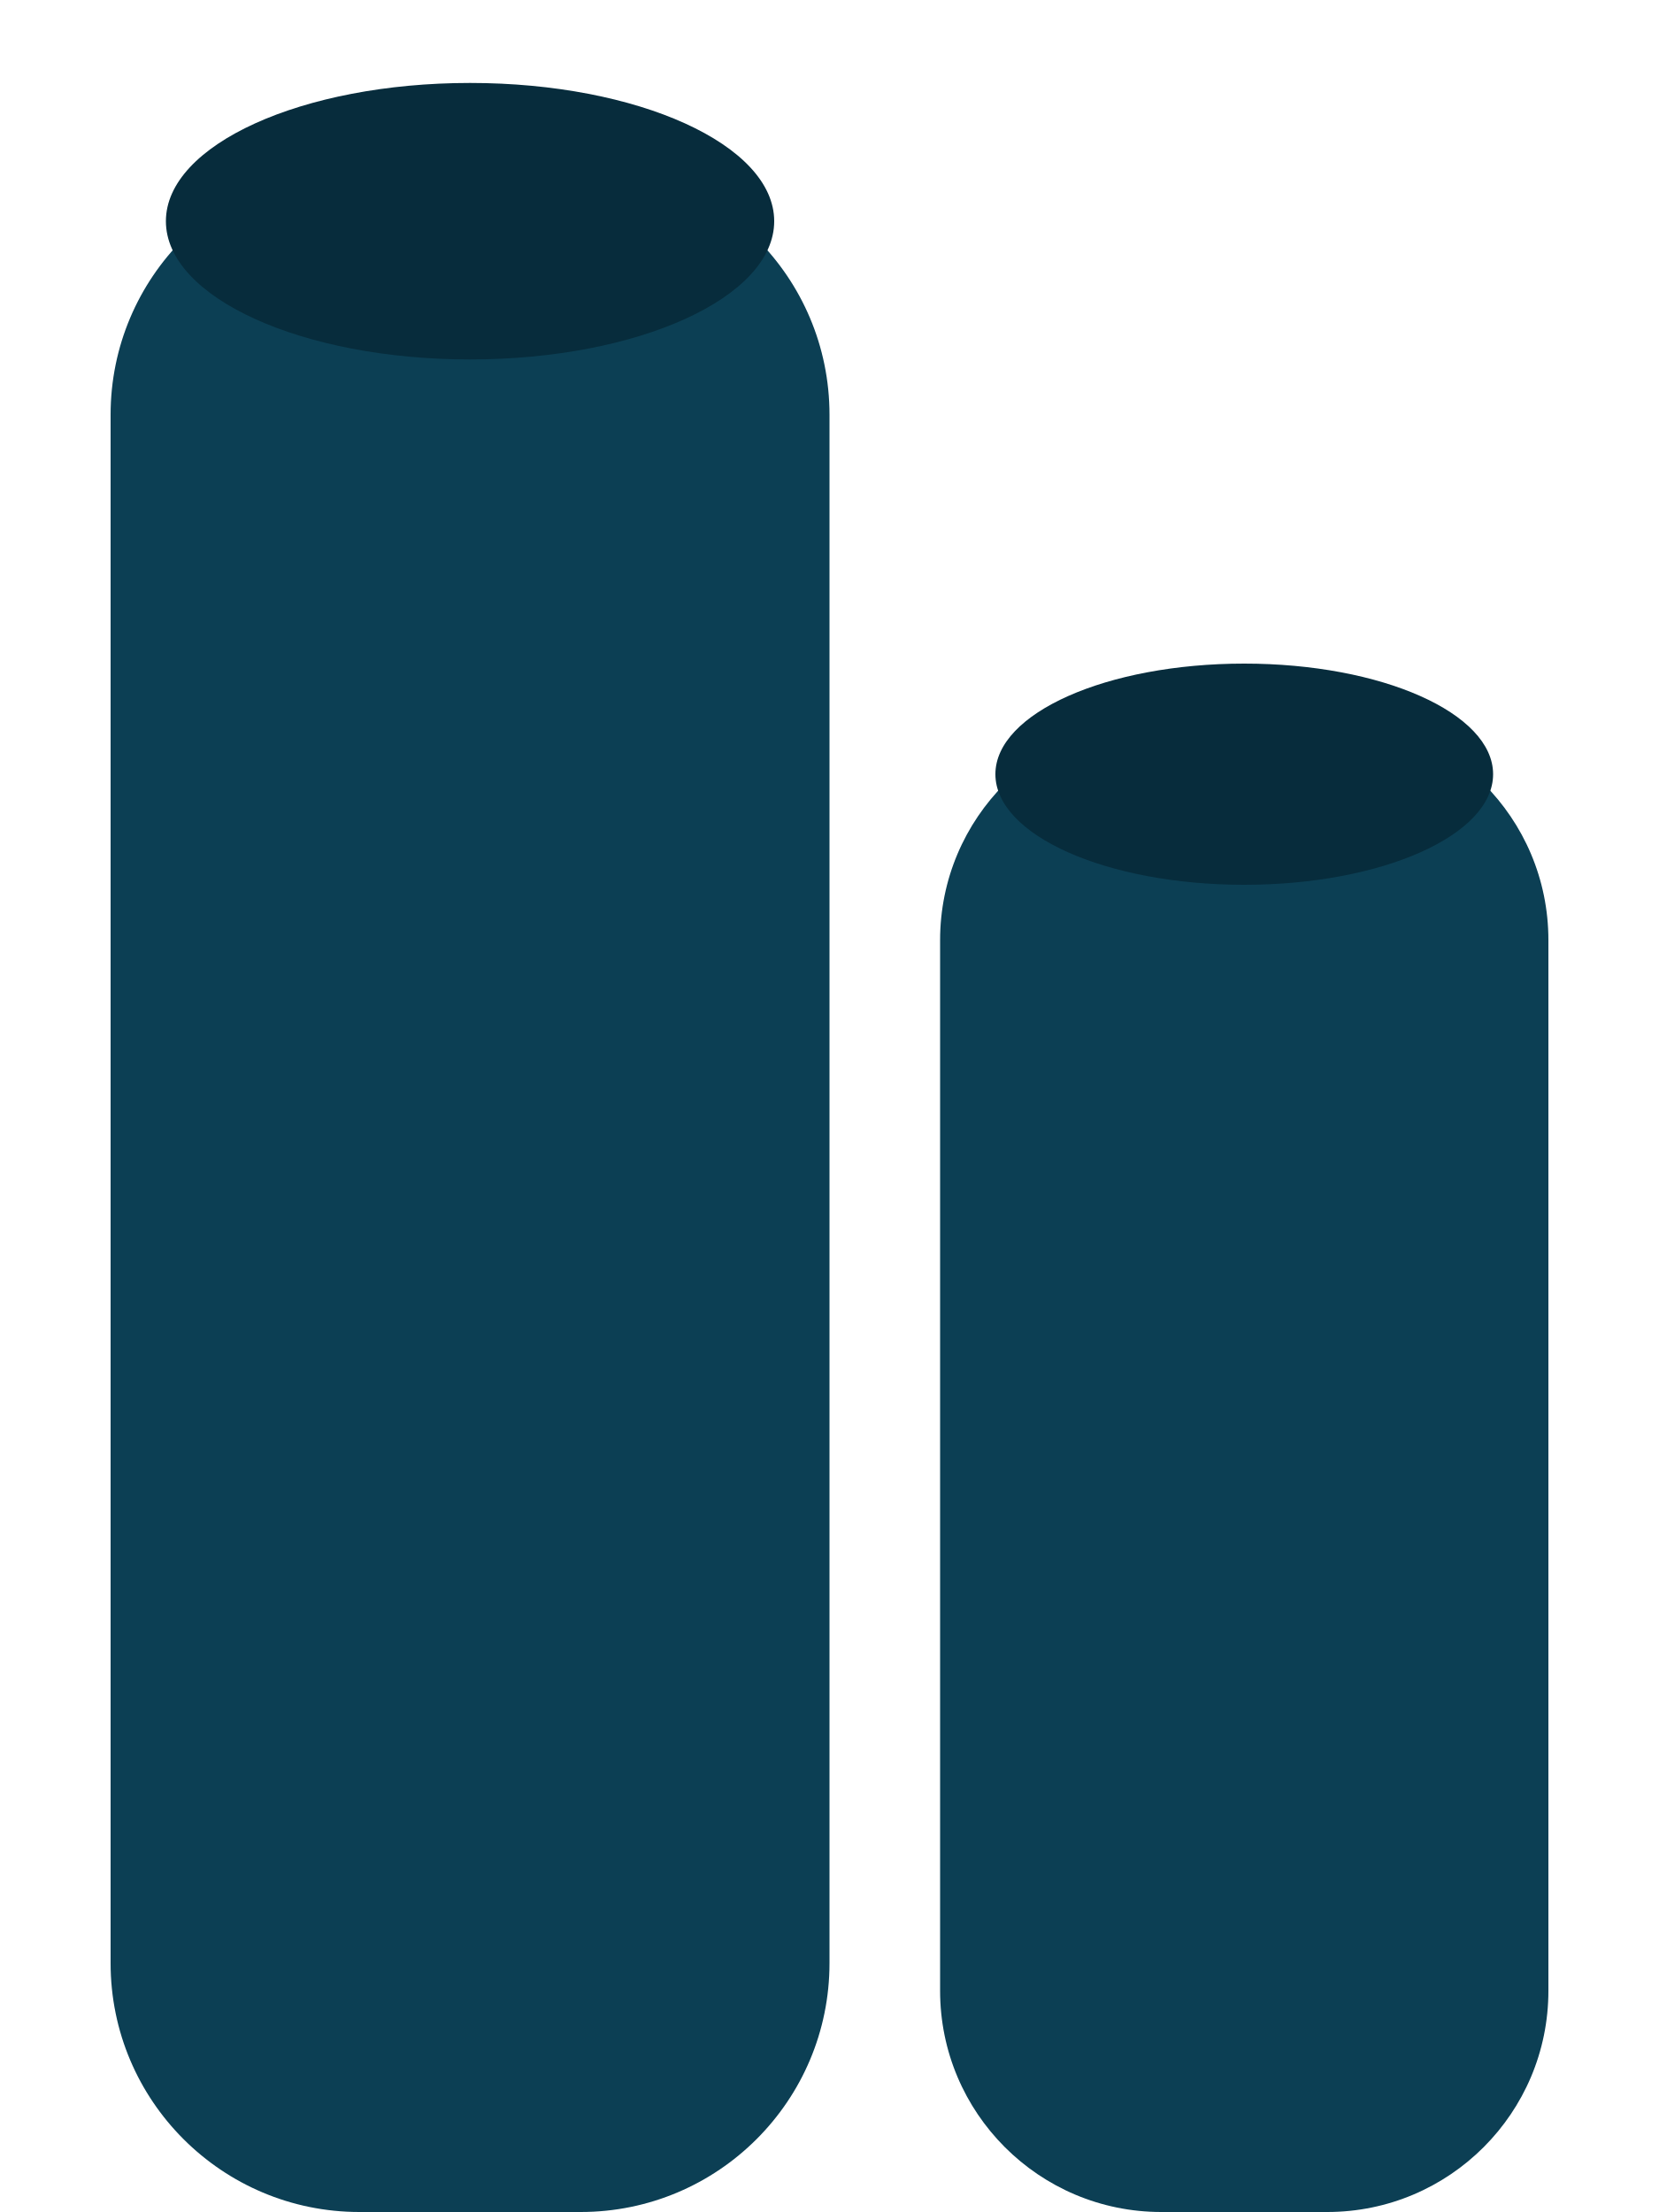
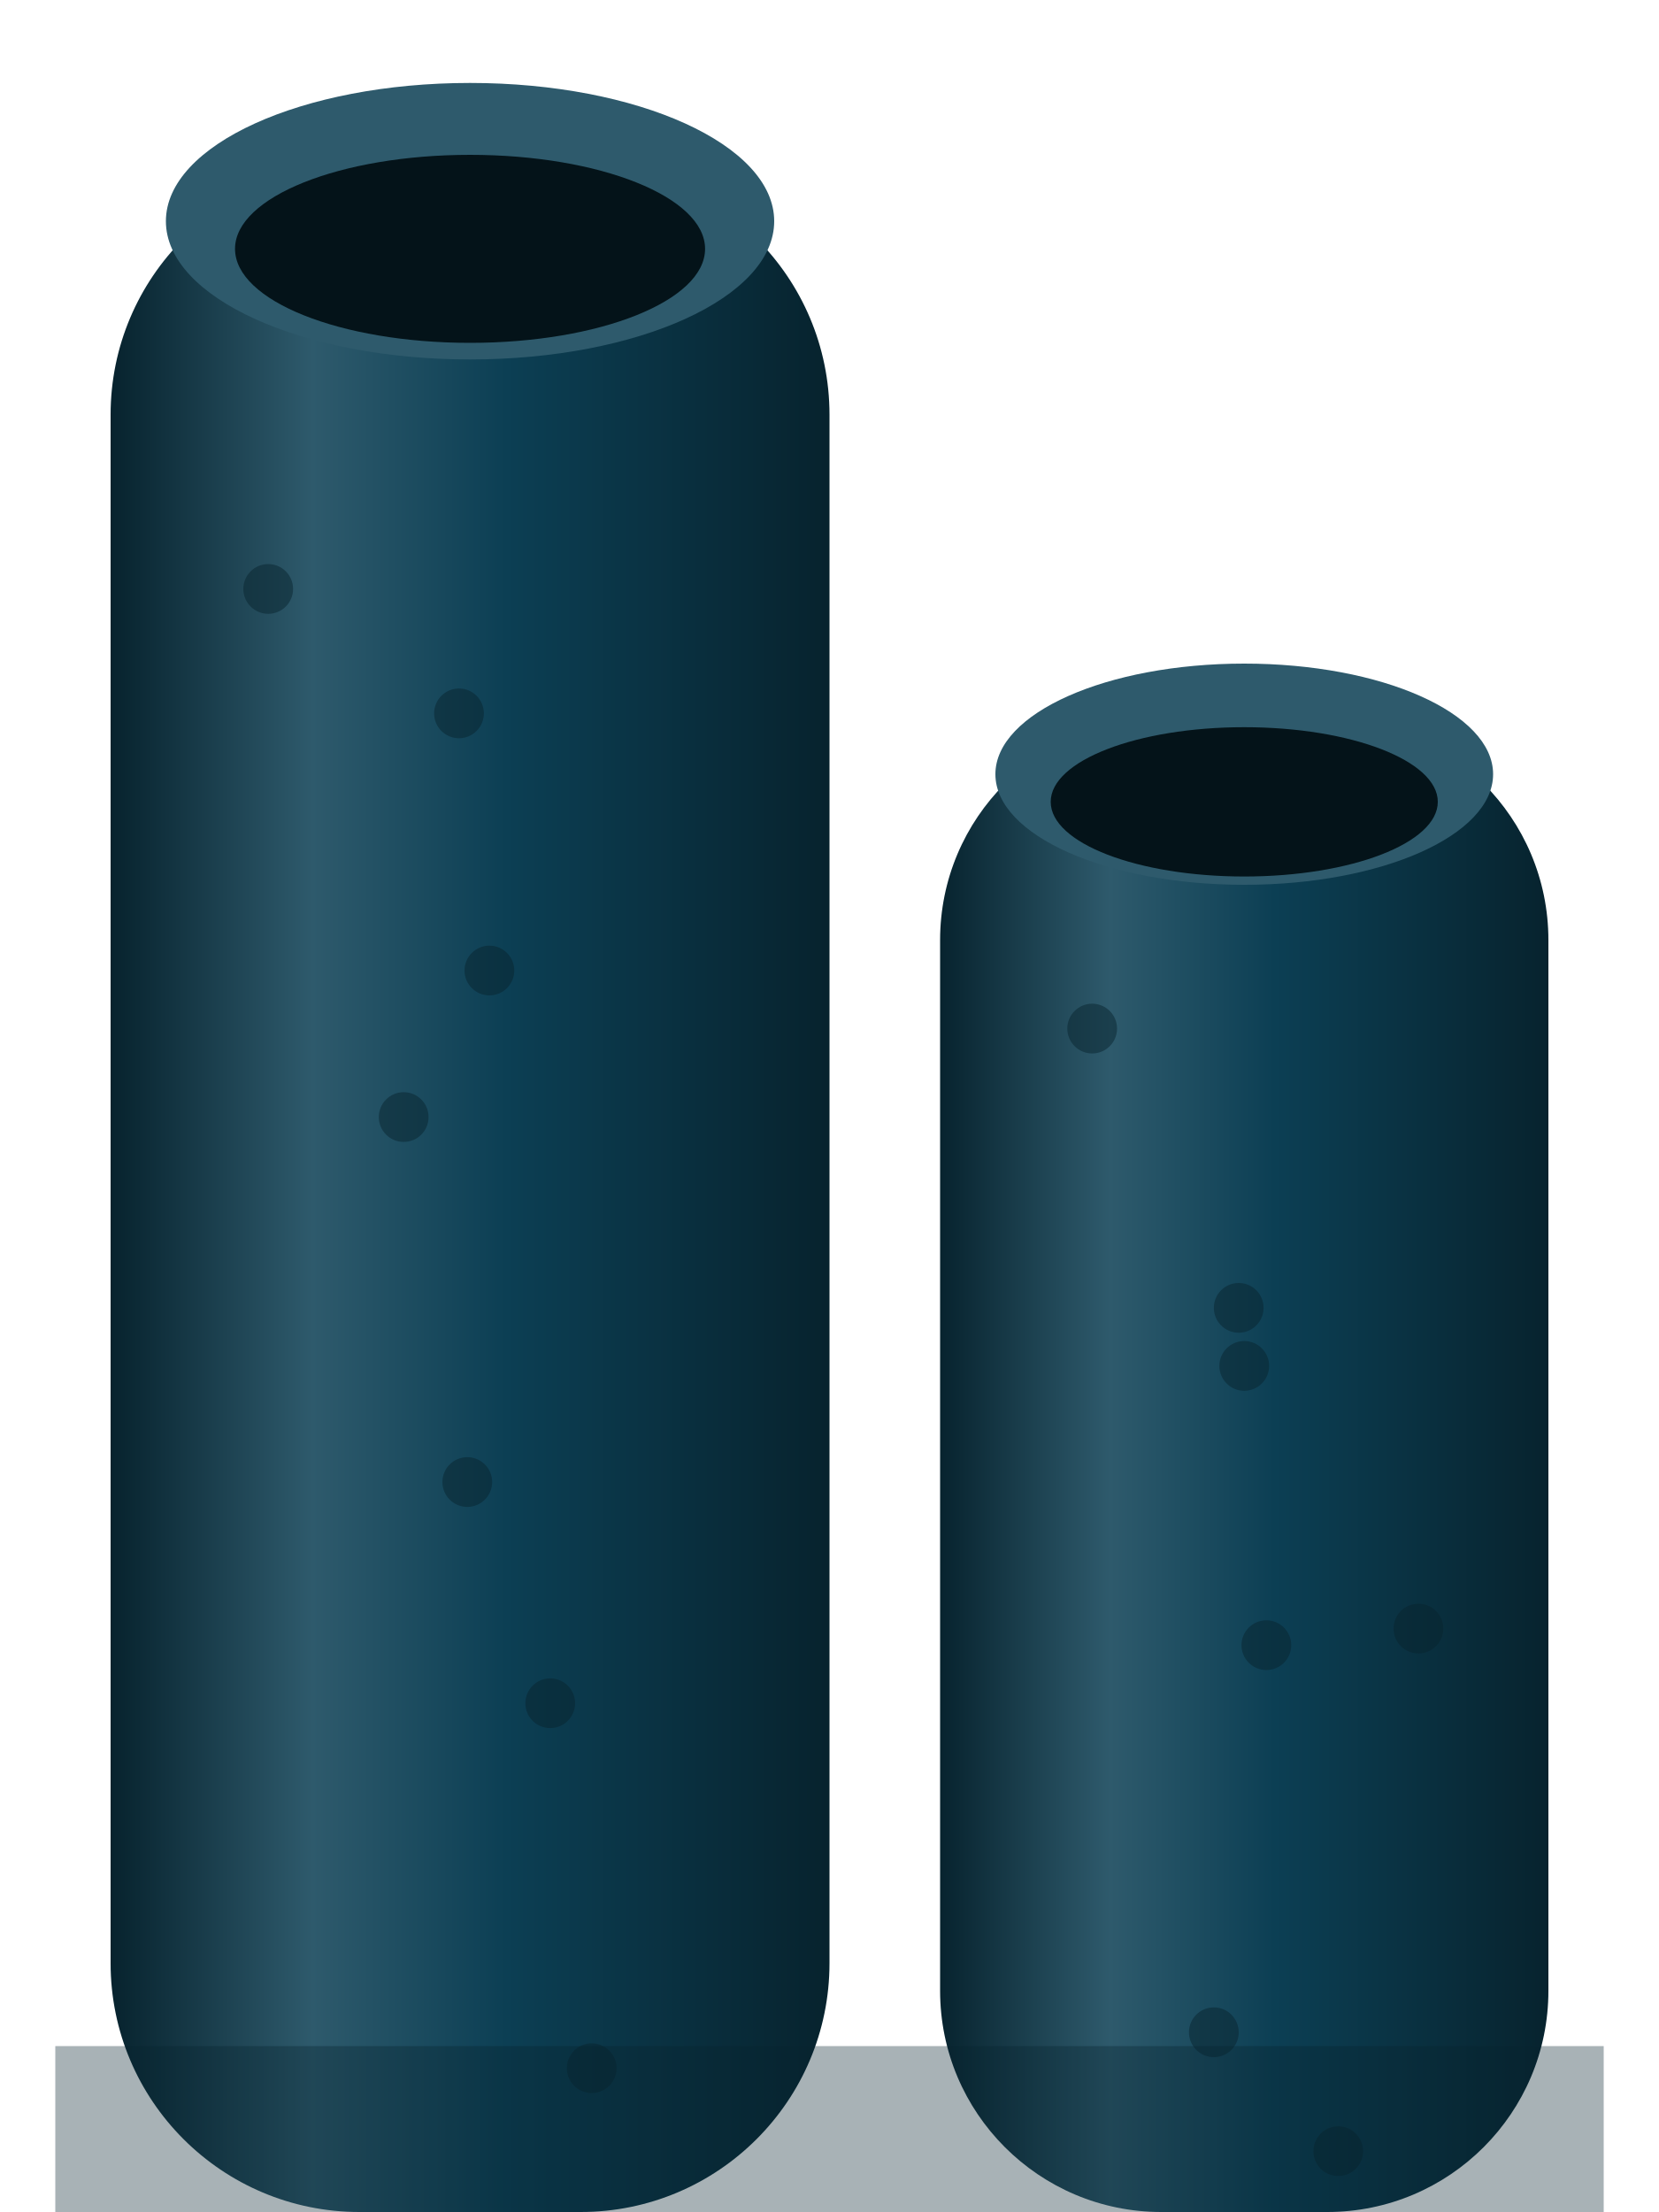
<svg xmlns="http://www.w3.org/2000/svg" viewBox="956 220 60 80">
-   <g>
-     <rect x="960" y="226" width="26" height="74" rx="9" fill="#0c3f54" />
-     <ellipse cx="973" cy="228" rx="11" ry="5" fill="#072c3c" />
-     <rect x="990" y="246" width="22" height="54" rx="8" fill="#0c3f54" />
-     <ellipse cx="1001" cy="248" rx="9" ry="4" fill="#072c3c" />
-   </g>
+   <defs>
+     <linearGradient id="t" x1="0" y1="0" x2="1" y2="0">
+       <stop offset="0" stop-color="#07232e" />
+       <stop offset="0.28" stop-color="#2e5a6c" />
+       <stop offset="0.55" stop-color="#0c3f54" />
+       <stop offset="1" stop-color="#07232e" />
+     </linearGradient>
+   </defs>
+   <rect x="960" y="226" width="26" height="74" rx="9" fill="url(#t)" />
+   <rect x="990" y="246" width="22" height="54" rx="8" fill="url(#t)" />
+   <ellipse cx="973" cy="228" rx="11" ry="5" fill="#2e5a6c" />
+   <ellipse cx="973" cy="229" rx="8.5" ry="3.4" fill="#041319" />
+   <ellipse cx="1001" cy="248" rx="9" ry="4" fill="#2e5a6c" />
+   <ellipse cx="1001" cy="249" rx="7" ry="2.7" fill="#041319" />
+   <circle cx="977.4" cy="294.8" r="0.9" fill="#07232e" opacity="0.5" />
+   <circle cx="965.7" cy="241.3" r="0.9" fill="#07232e" opacity="0.5" />
+   <circle cx="975.9" cy="281.6" r="0.9" fill="#07232e" opacity="0.5" />
+   <circle cx="973.7" cy="255.1" r="0.9" fill="#07232e" opacity="0.5" />
+   <circle cx="972.9" cy="273.6" r="0.9" fill="#07232e" opacity="0.5" />
+   <circle cx="972.6" cy="245.8" r="0.9" fill="#07232e" opacity="0.5" />
+   <circle cx="970.6" cy="260.4" r="0.9" fill="#07232e" opacity="0.5" />
+   <circle cx="1004.4" cy="297.8" r="0.9" fill="#07232e" opacity="0.5" />
+   <circle cx="1007.3" cy="278.9" r="0.9" fill="#07232e" opacity="0.5" />
+   <circle cx="1000.8" cy="267.3" r="0.9" fill="#07232e" opacity="0.5" />
+   <circle cx="995.5" cy="257.2" r="0.9" fill="#07232e" opacity="0.5" />
+   <circle cx="1001.0" cy="269.4" r="0.9" fill="#07232e" opacity="0.5" />
+   <circle cx="999.9" cy="293.5" r="0.9" fill="#07232e" opacity="0.5" />
+   <circle cx="1001.8" cy="279.5" r="0.9" fill="#07232e" opacity="0.5" />
+   <rect x="958" y="294" width="56" height="6" fill="#07232e" opacity="0.35" />
</svg>
